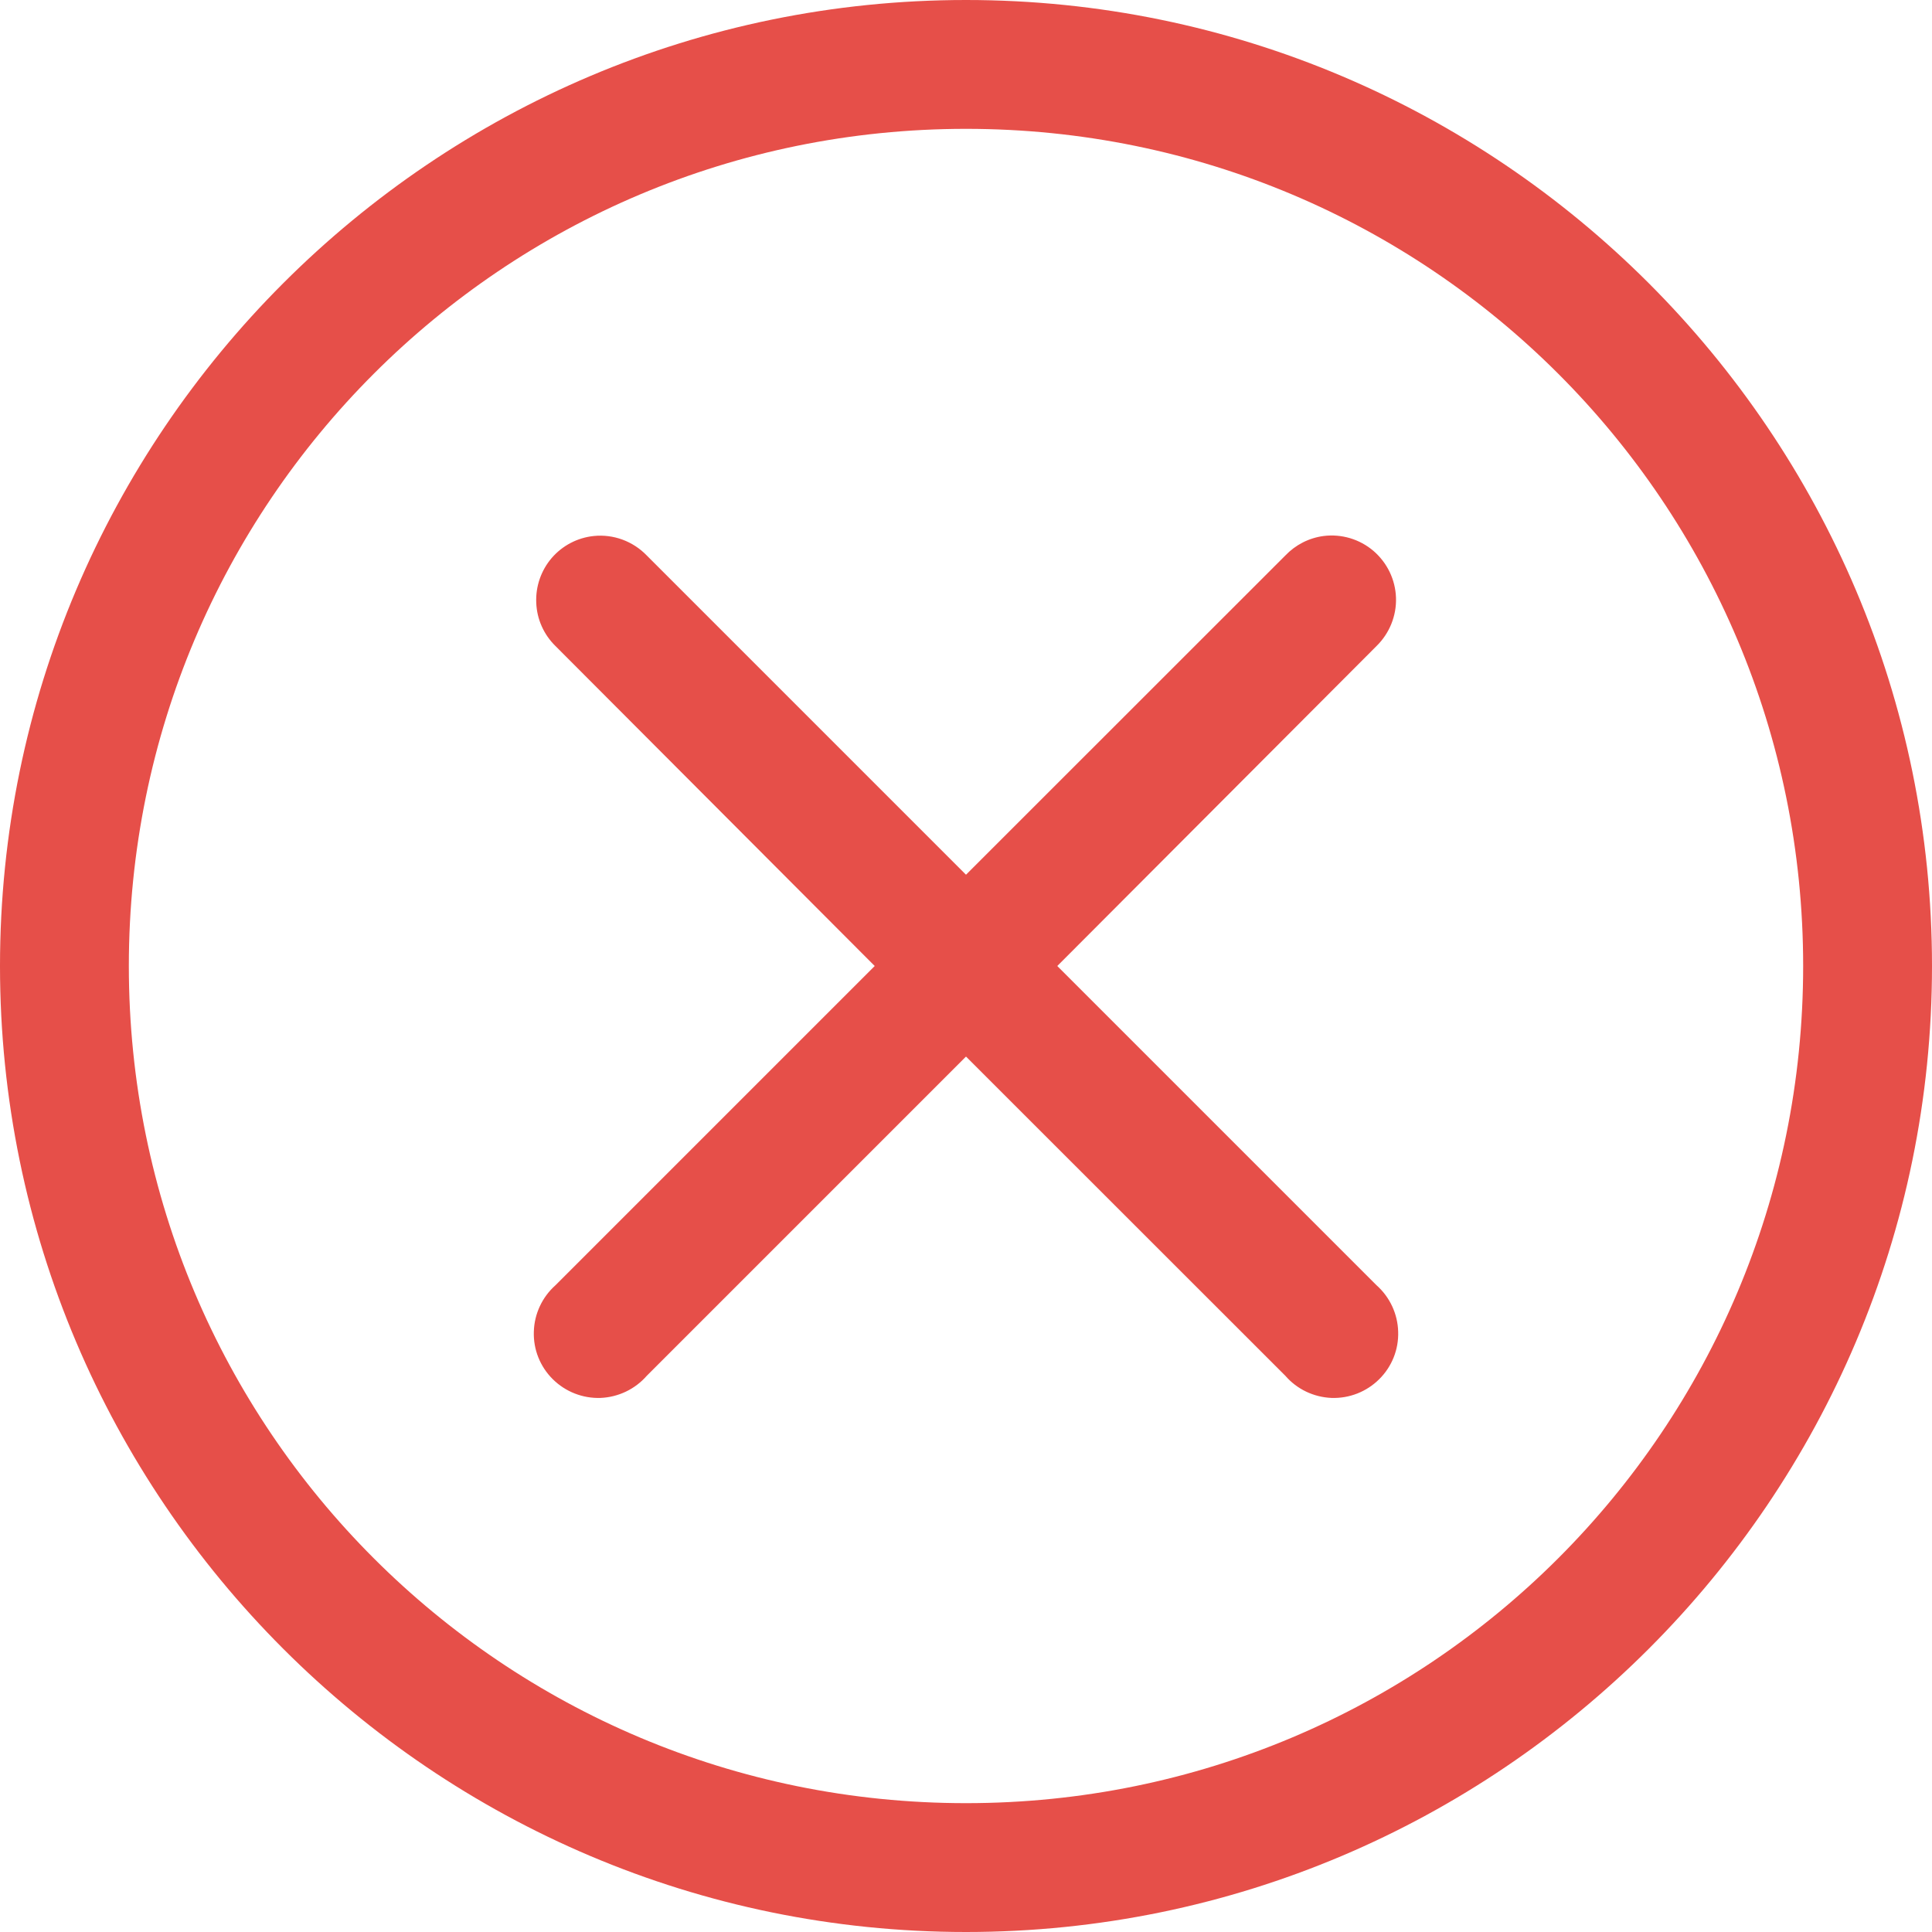
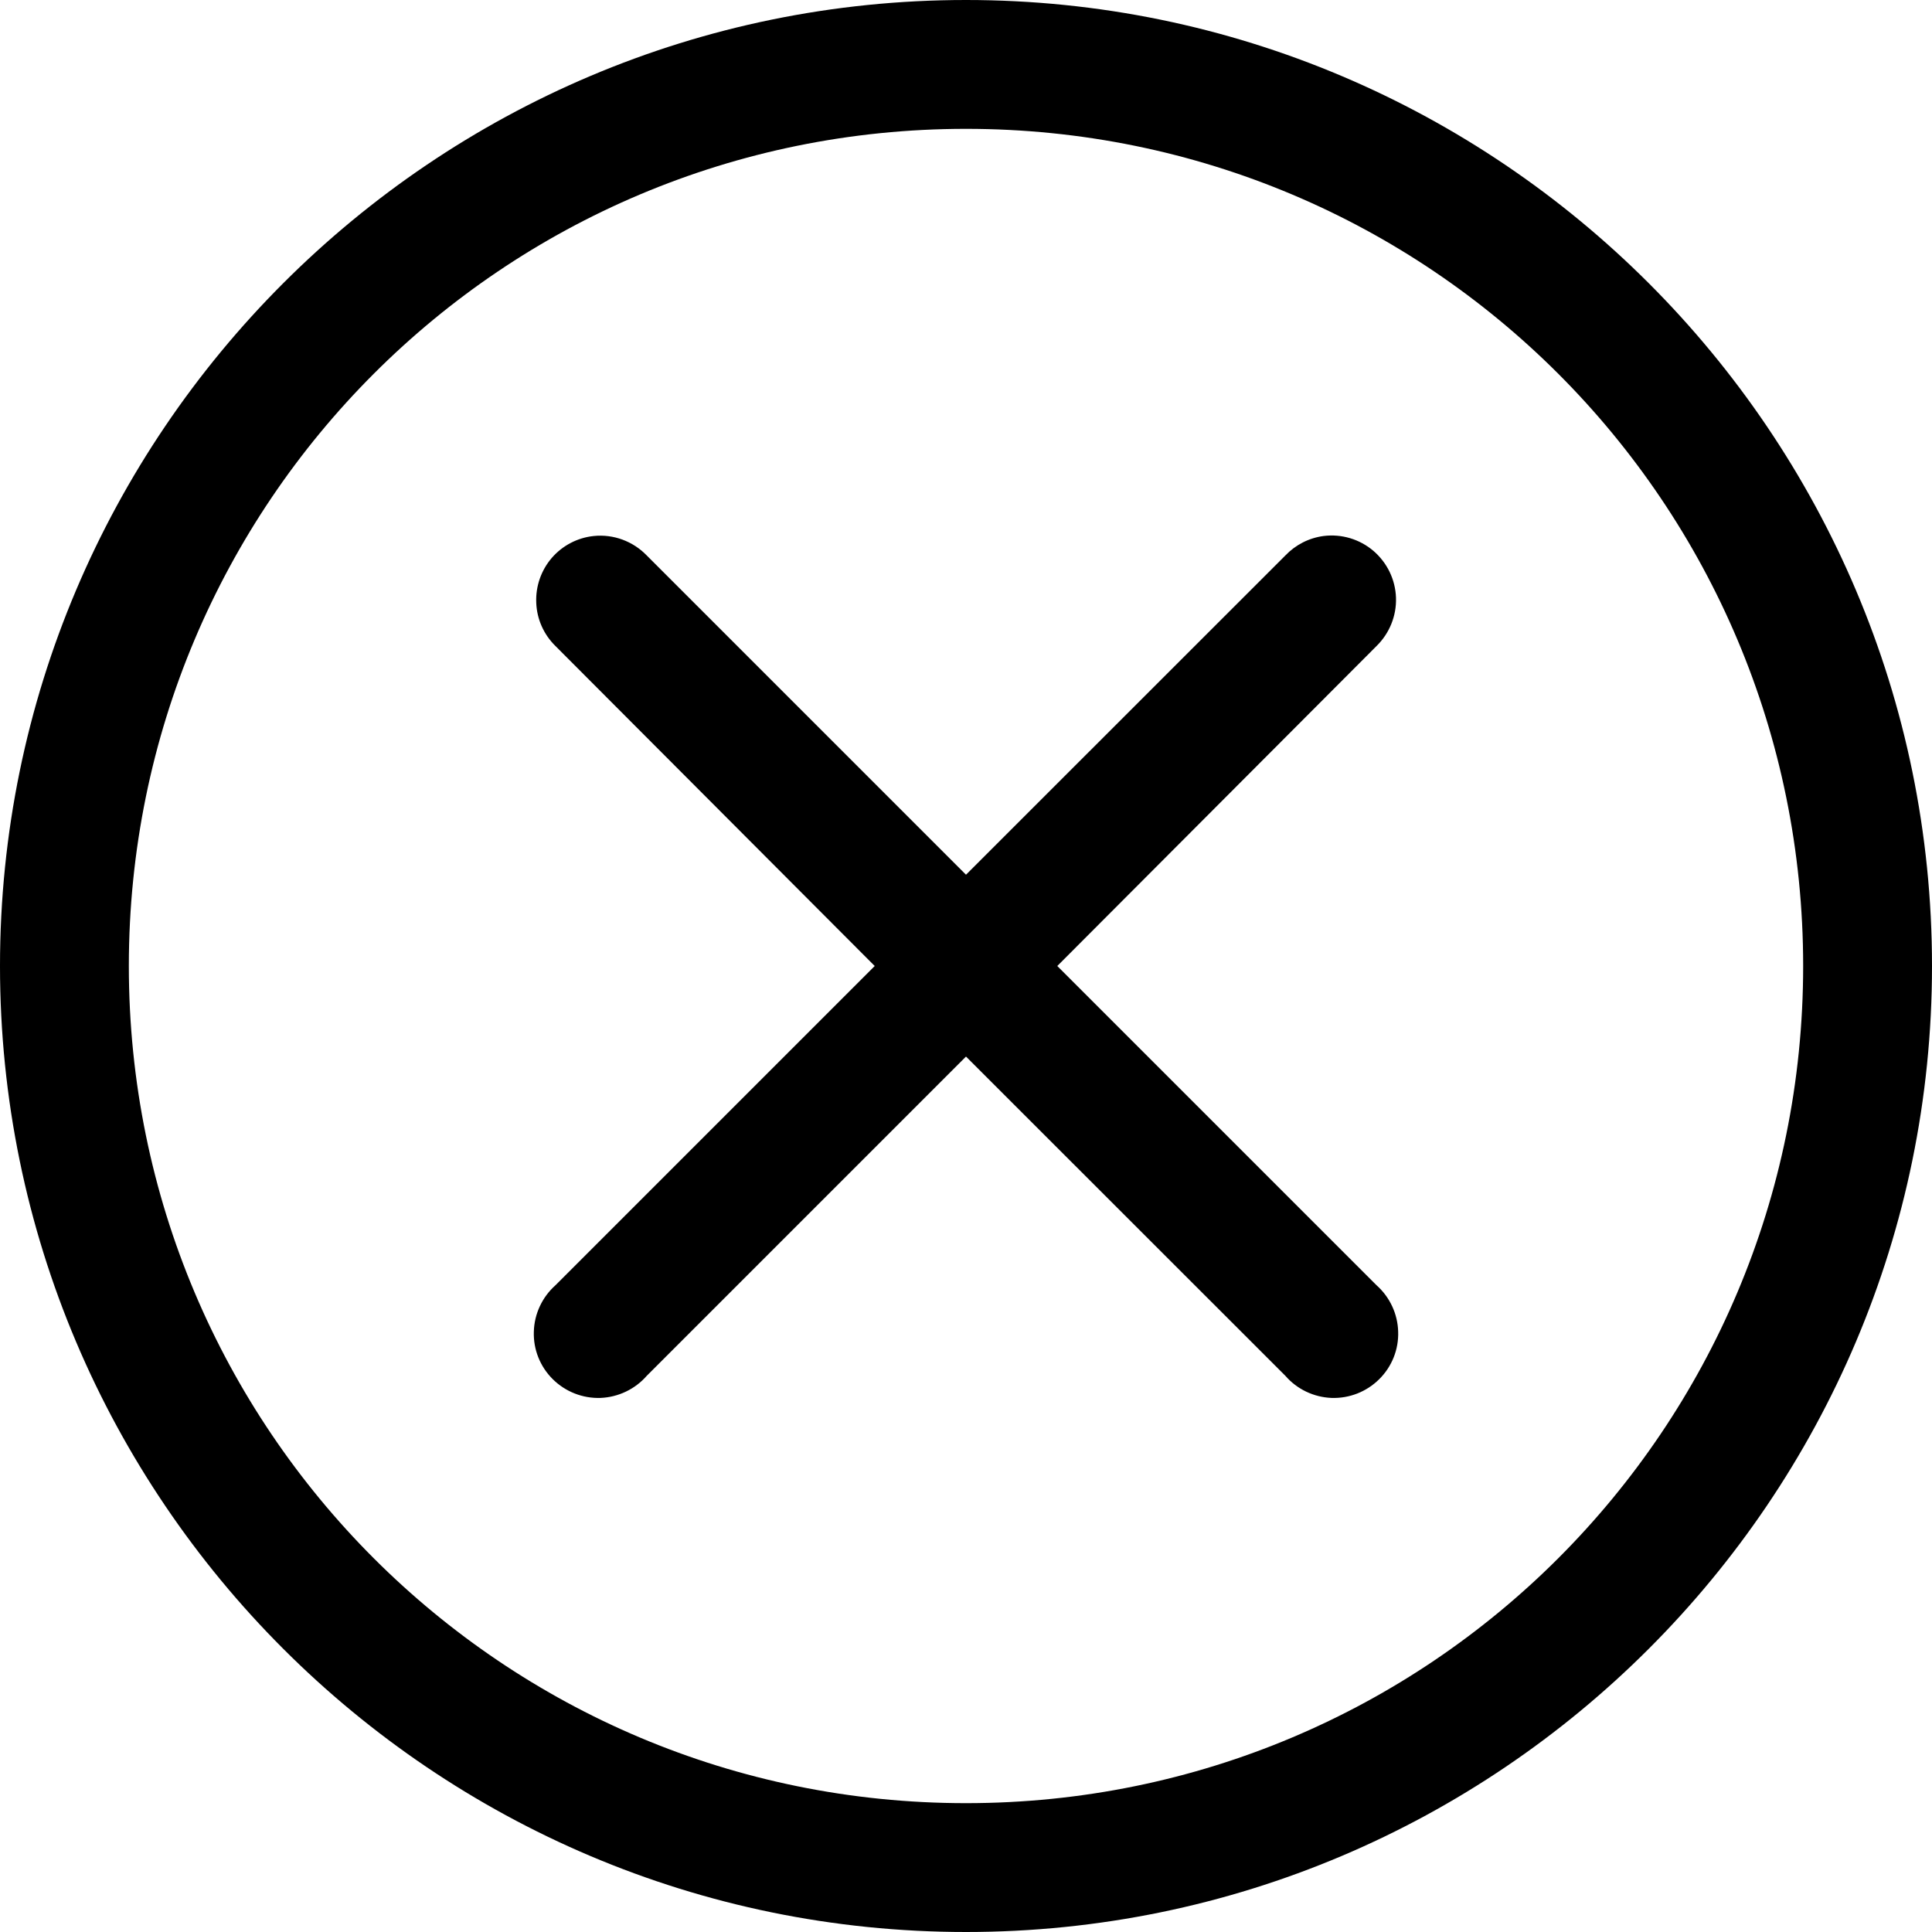
- <svg xmlns="http://www.w3.org/2000/svg" width="16" height="16" viewBox="0 0 16 16" fill="none">
-   <path d="M8 0C3.588 0 0 3.588 0 8C0 12.412 3.588 16 8 16C12.412 16 16 12.412 16 8C16 3.588 12.412 0 8 0ZM8 1.067C11.836 1.067 14.933 4.165 14.933 8C14.933 11.836 11.835 14.933 8 14.933C4.165 14.933 1.067 11.836 1.067 8C1.067 4.165 4.165 1.067 8 1.067ZM4.917 4.439C4.782 4.453 4.658 4.518 4.569 4.621C4.481 4.724 4.435 4.856 4.441 4.992C4.446 5.127 4.503 5.255 4.6 5.35L7.244 8L4.6 10.644C4.49 10.742 4.425 10.881 4.421 11.028C4.416 11.176 4.473 11.318 4.578 11.422C4.683 11.526 4.826 11.582 4.973 11.577C5.12 11.571 5.259 11.505 5.356 11.394L8 8.75L10.645 11.394C10.741 11.505 10.88 11.571 11.027 11.577C11.175 11.582 11.317 11.526 11.422 11.422C11.527 11.318 11.584 11.176 11.579 11.028C11.575 10.881 11.51 10.742 11.4 10.644L8.756 8L11.4 5.35C11.507 5.245 11.566 5.1 11.561 4.95C11.556 4.8 11.488 4.66 11.374 4.562C11.26 4.465 11.11 4.42 10.961 4.439C10.84 4.455 10.729 4.512 10.645 4.6L8 7.244L5.356 4.6C5.242 4.482 5.08 4.422 4.917 4.439L4.917 4.439Z" fill="#E64F49" />
+ <svg xmlns="http://www.w3.org/2000/svg" width="16" height="16" viewBox="0 0 16 16" fill="currentColor">
+   <path d="M8 0C3.588 0 0 3.588 0 8C0 12.412 3.588 16 8 16C12.412 16 16 12.412 16 8C16 3.588 12.412 0 8 0ZM8 1.067C11.836 1.067 14.933 4.165 14.933 8C14.933 11.836 11.835 14.933 8 14.933C4.165 14.933 1.067 11.836 1.067 8C1.067 4.165 4.165 1.067 8 1.067ZM4.917 4.439C4.782 4.453 4.658 4.518 4.569 4.621C4.481 4.724 4.435 4.856 4.441 4.992C4.446 5.127 4.503 5.255 4.6 5.35L7.244 8L4.6 10.644C4.49 10.742 4.425 10.881 4.421 11.028C4.416 11.176 4.473 11.318 4.578 11.422C4.683 11.526 4.826 11.582 4.973 11.577C5.12 11.571 5.259 11.505 5.356 11.394L8 8.75L10.645 11.394C10.741 11.505 10.88 11.571 11.027 11.577C11.175 11.582 11.317 11.526 11.422 11.422C11.527 11.318 11.584 11.176 11.579 11.028C11.575 10.881 11.51 10.742 11.4 10.644L8.756 8L11.4 5.35C11.507 5.245 11.566 5.1 11.561 4.95C11.556 4.8 11.488 4.66 11.374 4.562C11.26 4.465 11.11 4.42 10.961 4.439C10.84 4.455 10.729 4.512 10.645 4.6L8 7.244L5.356 4.6C5.242 4.482 5.08 4.422 4.917 4.439L4.917 4.439Z" fill="currentColor" />
</svg>
